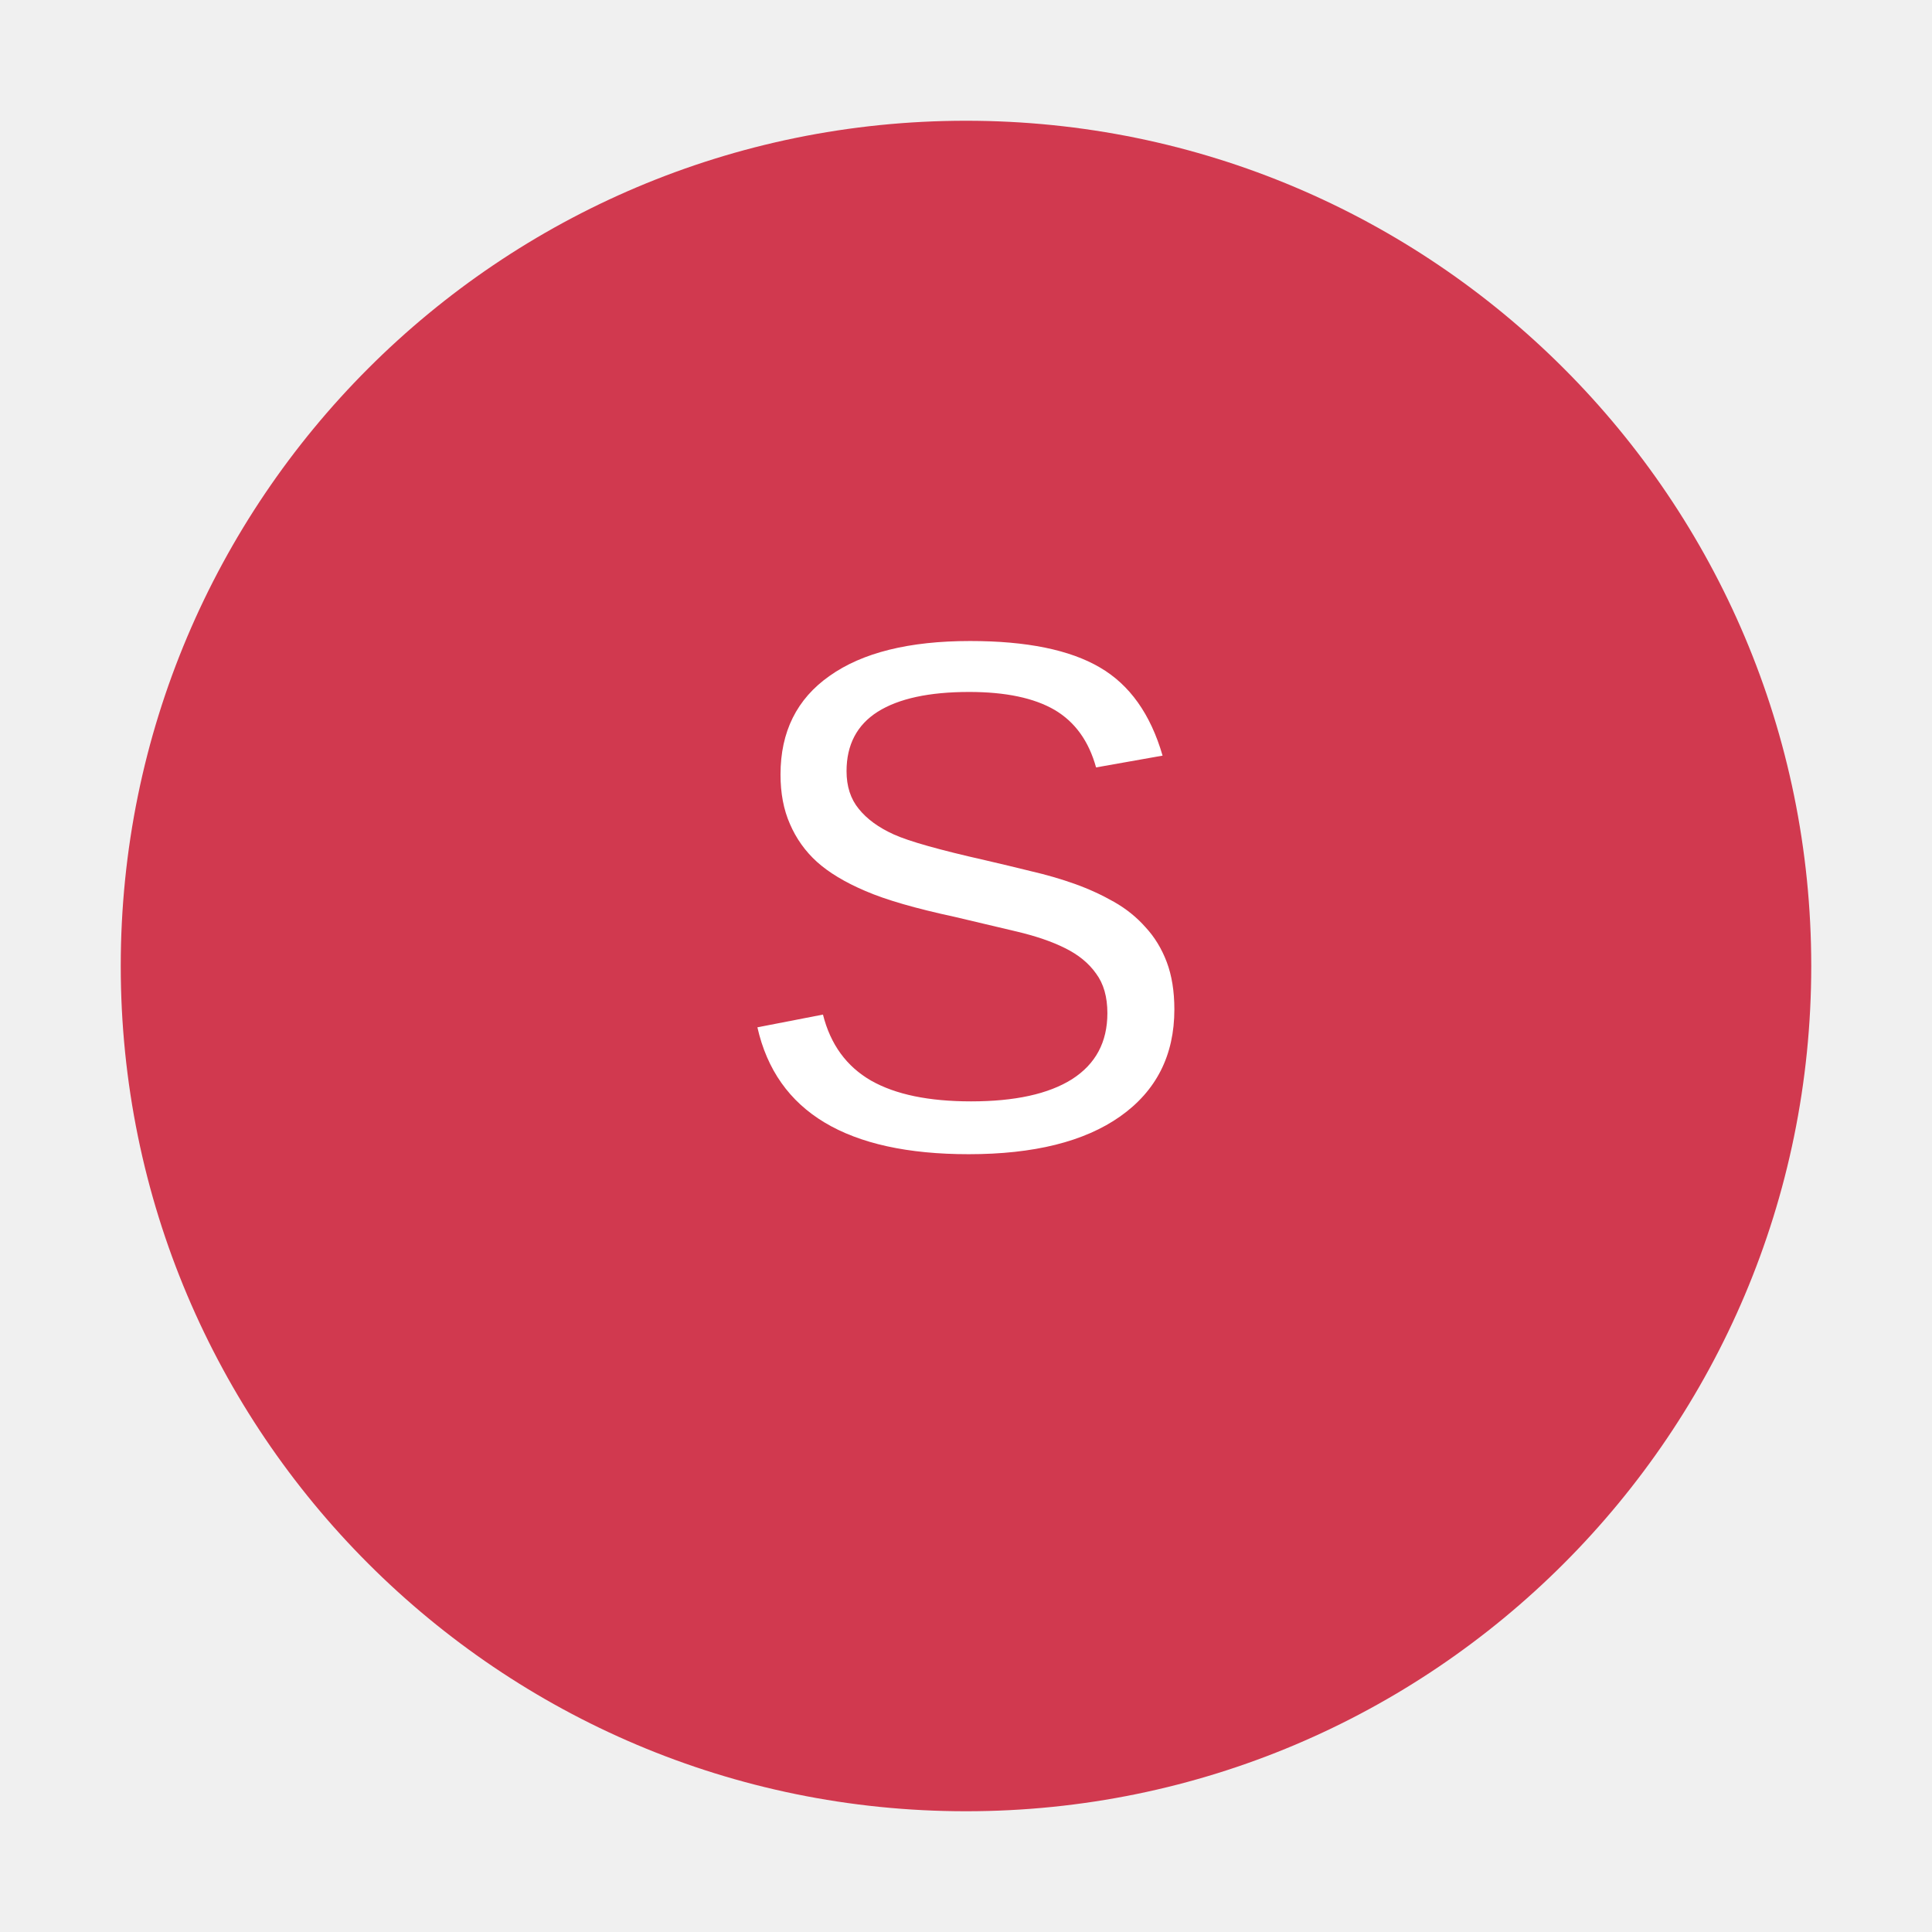
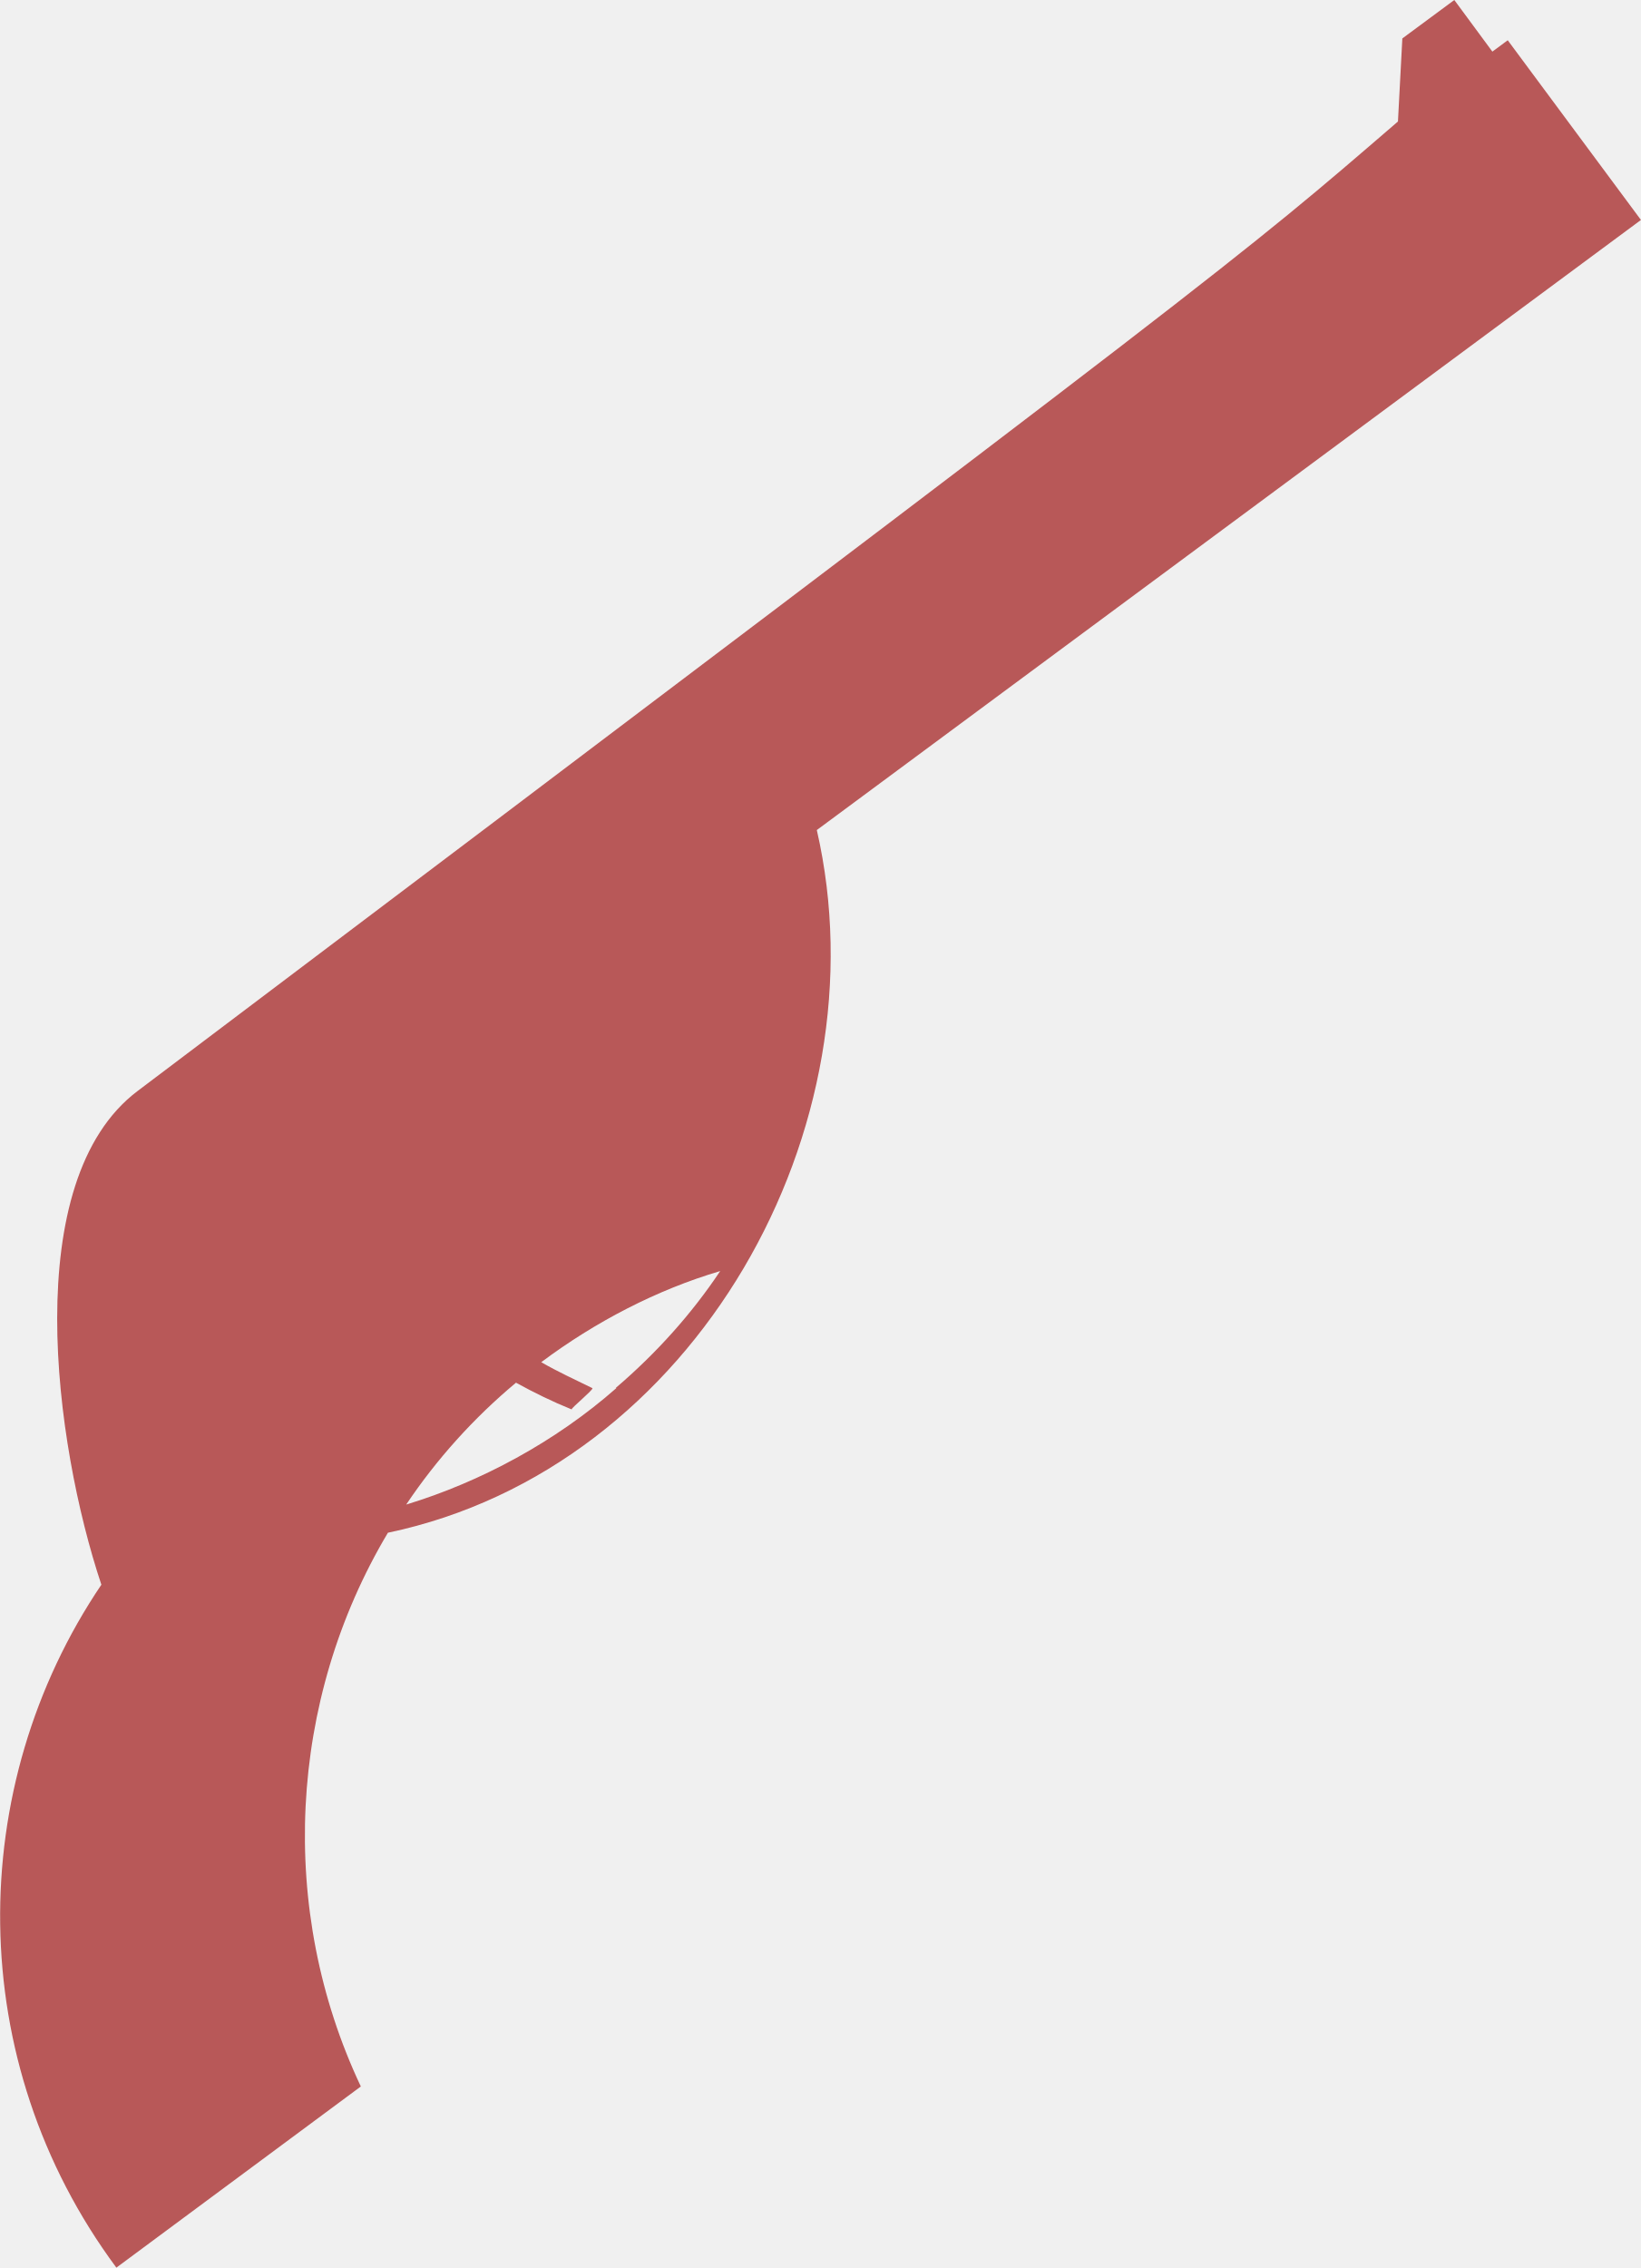
- <svg xmlns="http://www.w3.org/2000/svg" viewBox="0 0 64 64" width="64" height="64">
-   <circle cx="32" cy="32" r="28" fill="#d1394f" />
-   <text x="32" y="38" text-anchor="middle" font-size="24" font-family="Arial" fill="#fff">S</text>
+ <svg xmlns="http://www.w3.org/2000/svg" id="Layer_2" data-name="Layer 2" width="44.84" height="61.97" viewBox="0 0 44.84 61.97">
+   <defs>
+     <style>
+       .cls-1 {
+         fill: #b85858;
+       }
+     </style>
+   </defs>
+   <g id="Layer_1-2" data-name="Layer 1">
+     <path class="cls-1" d="M40.78,1.41l-1.04-1.41-1.42,1.05-.12,2.27c-4.41,3.8-4.28,3.73-34.44,26.49-3.25,2.45-2.28,9.62-.99,13.49-3.73,5.52-3.78,13.01.41,18.66l6.68-4.95c-2.28-4.83-1.99-10.55.74-15.13,8.43-1.77,13.58-11.1,11.72-19.2L44.84,6.01l-3.64-4.91-.42.31ZM16.84,37.93c-1.66,1.46-3.7,2.56-5.74,3.18.83-1.24,1.85-2.37,3-3.33.49.27,1,.52,1.52.73,0-.05.58-.52.57-.58-.47-.23-.95-.45-1.4-.71,1.47-1.1,3.16-1.98,4.89-2.49-.78,1.17-1.74,2.24-2.85,3.19Z" />
+   </g>
</svg>
